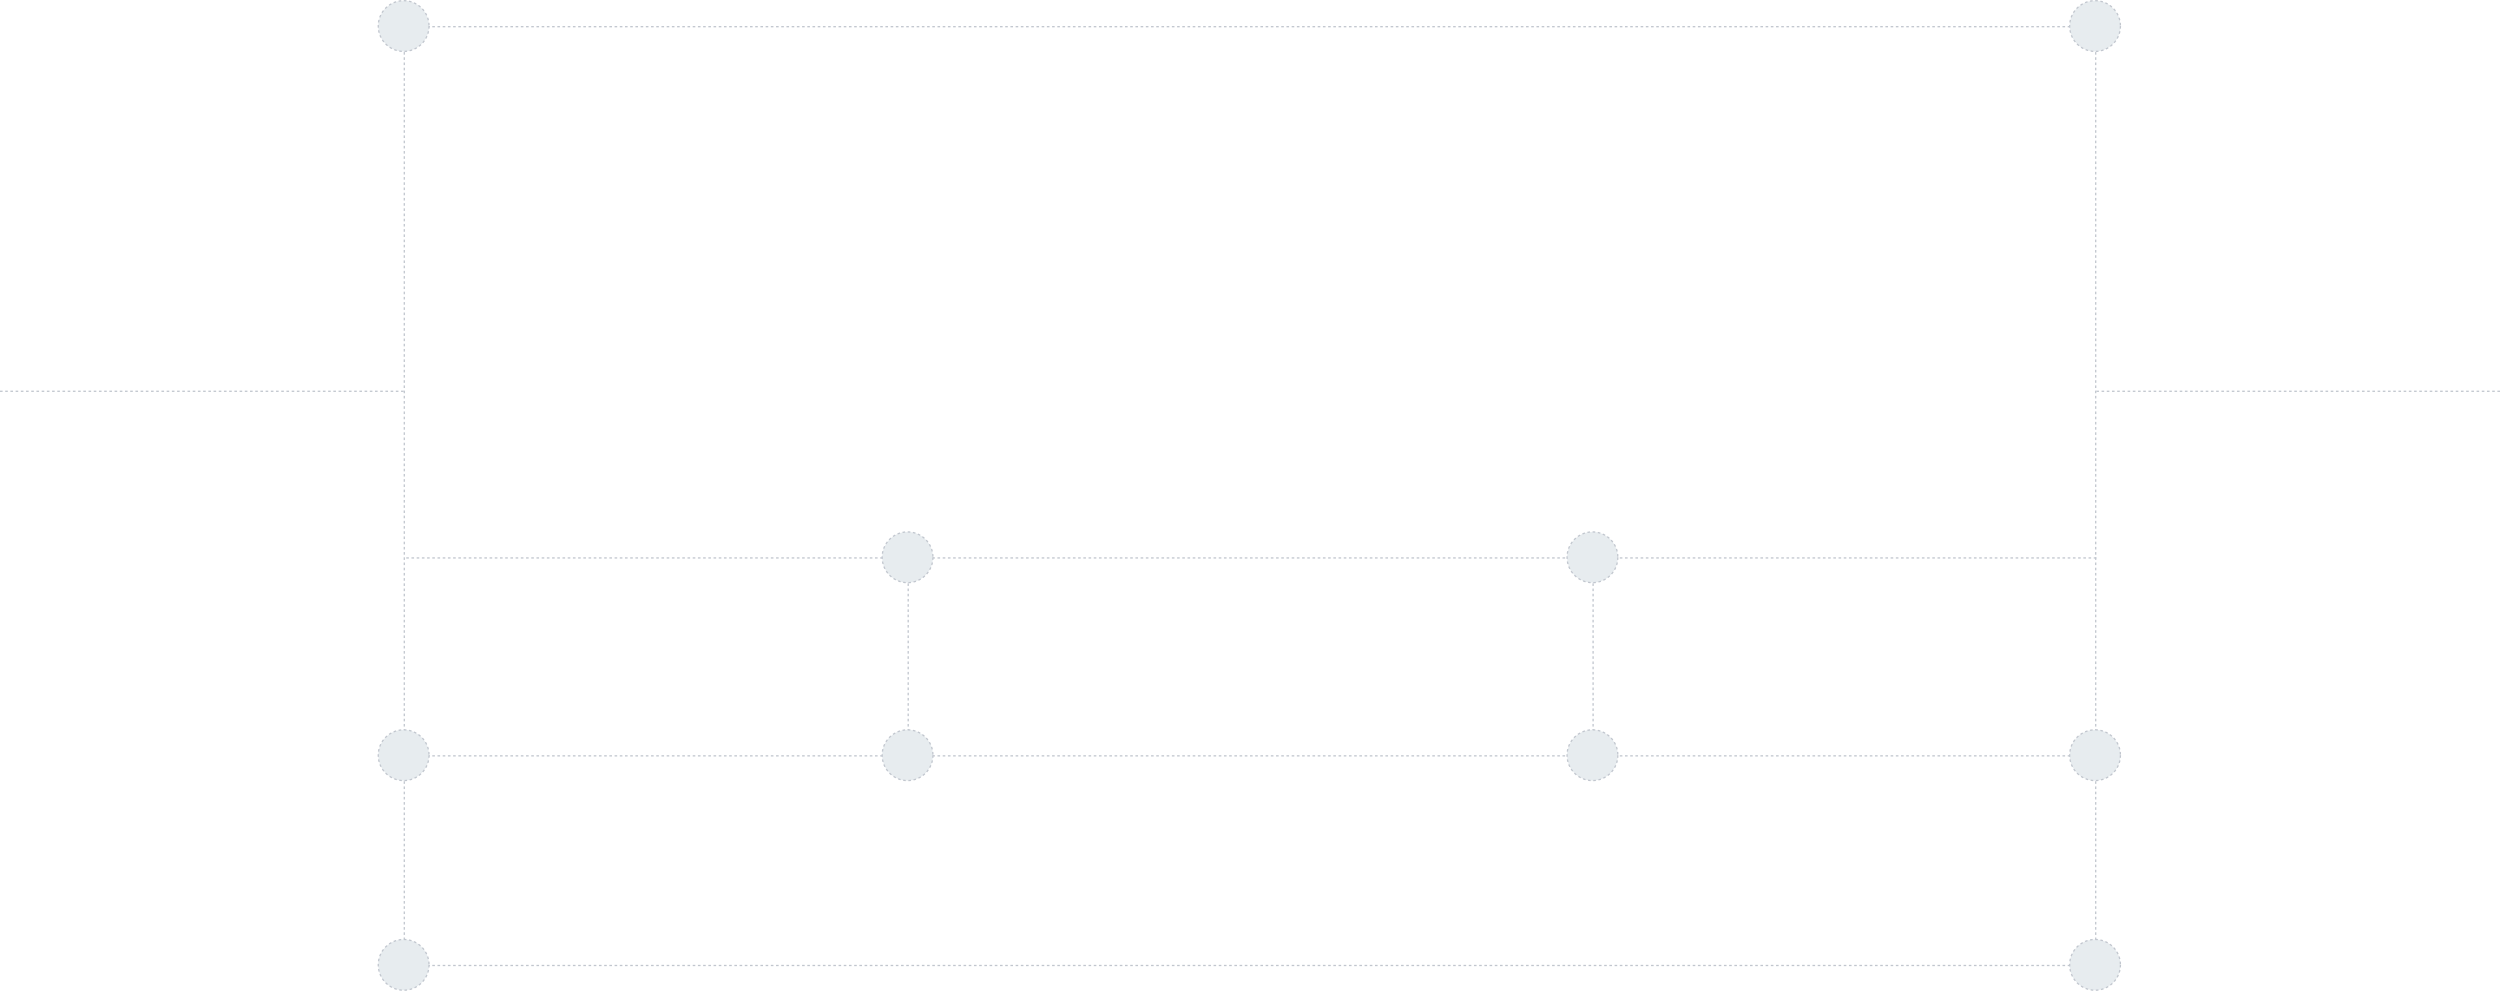
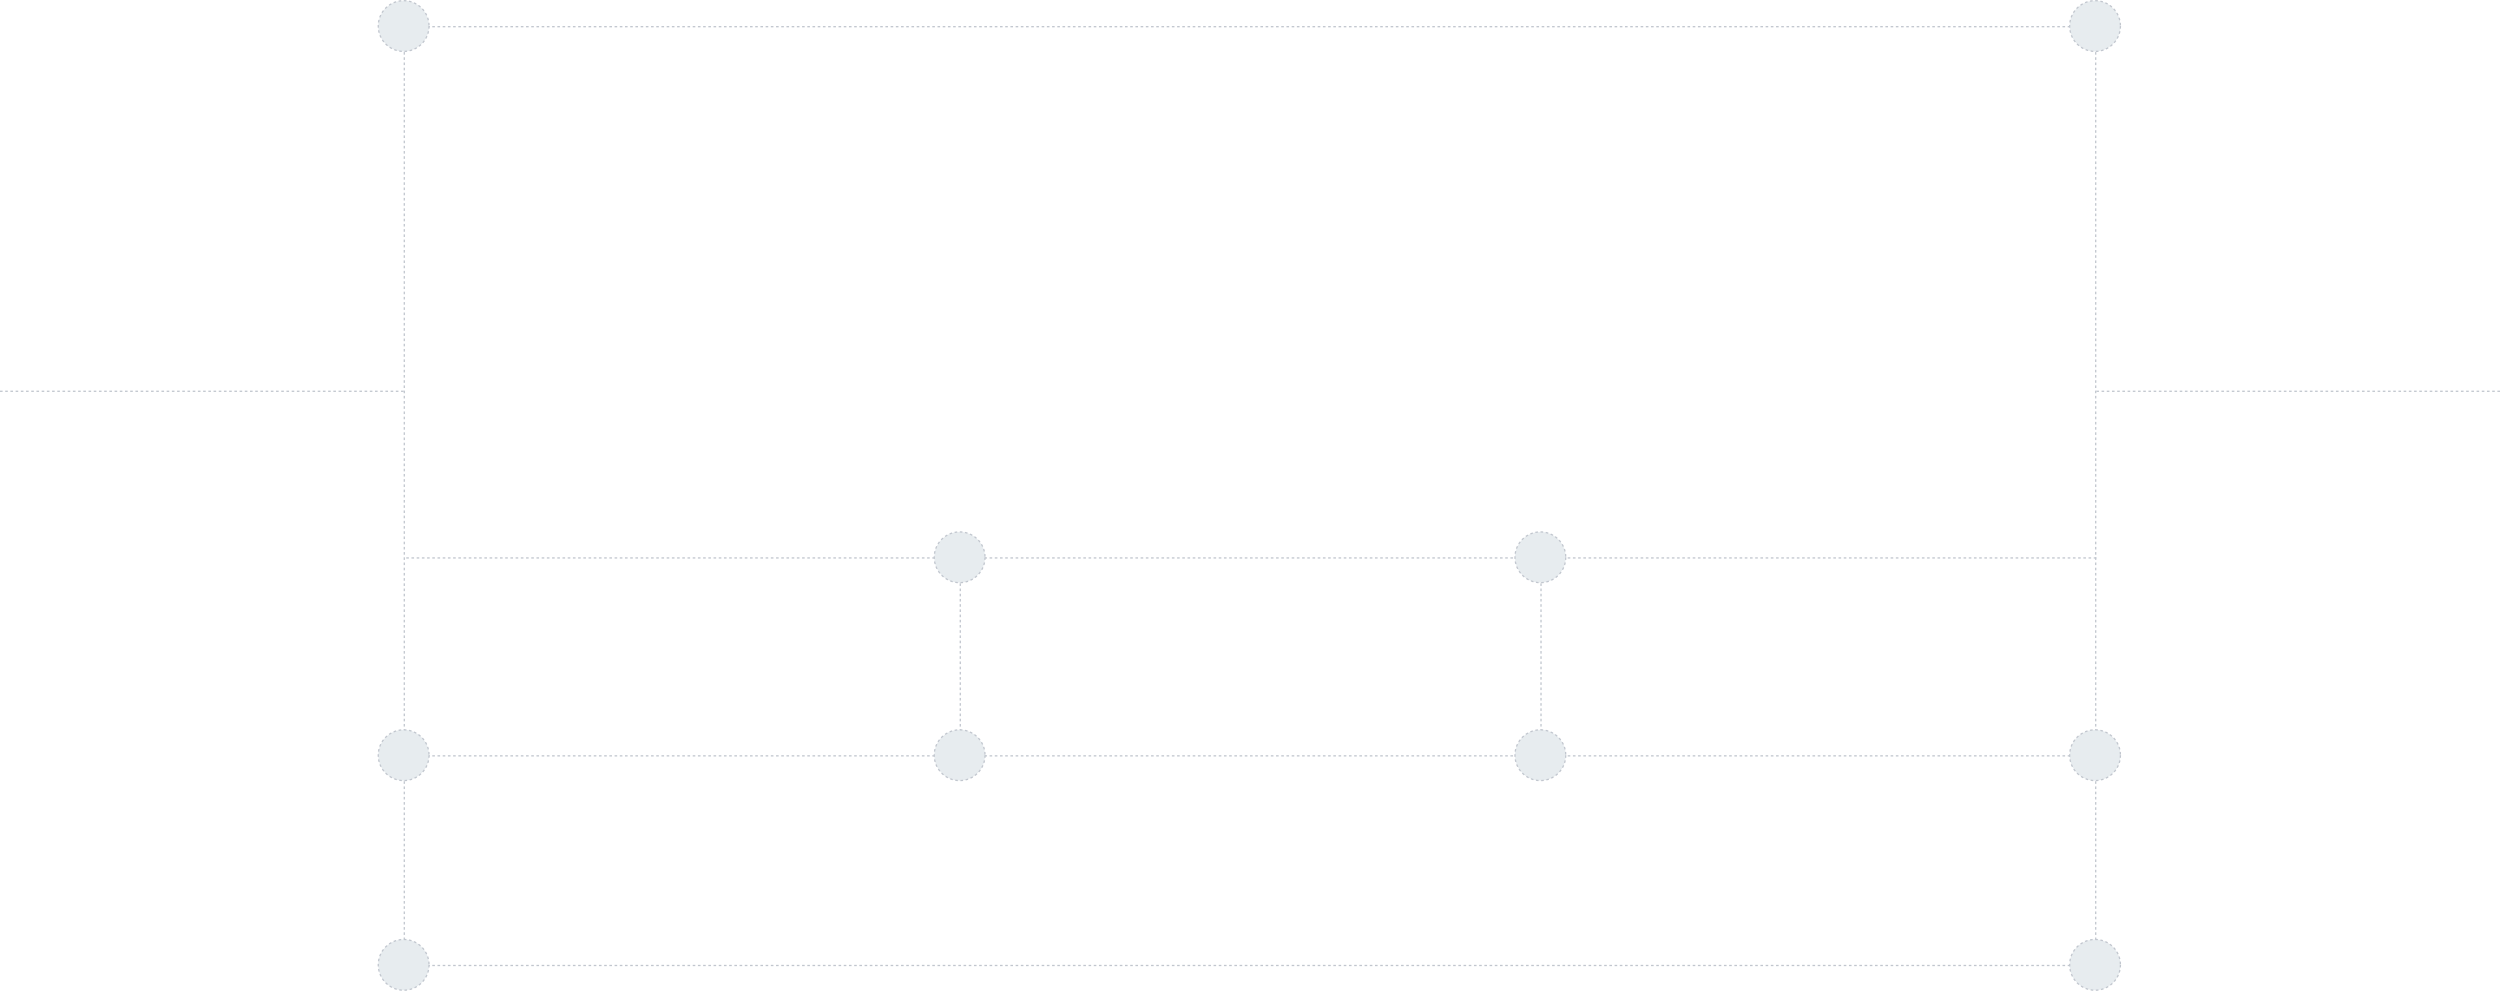
<svg xmlns="http://www.w3.org/2000/svg" width="1920" height="761" viewBox="0 0 1920 761" fill="none">
  <line x1="1609.5" y1="20" x2="1609.5" y2="741" stroke="#C1C6CE" stroke-dasharray="2 2" />
  <line x1="310.5" y1="20" x2="310.5" y2="741" stroke="#C1C6CE" stroke-dasharray="2 2" />
-   <line x1="697.5" y1="428" x2="697.5" y2="580" stroke="#C1C6CE" stroke-dasharray="2 2" />
-   <line x1="1223.5" y1="428" x2="1223.5" y2="580" stroke="#C1C6CE" stroke-dasharray="2 2" />
+   <line x1="737.5" y1="428" x2="737.5" y2="580" stroke="#C1C6CE" stroke-dasharray="2 2" />
+   <line x1="1183.5" y1="428" x2="1183.5" y2="580" stroke="#C1C6CE" stroke-dasharray="2 2" />
  <line x1="310" y1="300.5" y2="300.5" stroke="#C1C6CE" stroke-dasharray="2 2" />
  <line x1="1920" y1="300.5" x2="1610" y2="300.5" stroke="#C1C6CE" stroke-dasharray="2 2" />
  <line x1="1610" y1="580.5" x2="310" y2="580.5" stroke="#C1C6CE" stroke-dasharray="2 2" />
  <line x1="1610" y1="741.5" x2="310" y2="741.5" stroke="#C1C6CE" stroke-dasharray="2 2" />
  <line x1="1610" y1="20.5" x2="310" y2="20.5" stroke="#C1C6CE" stroke-dasharray="2 2" />
  <line x1="1610" y1="428.5" x2="310" y2="428.5" stroke="#C1C6CE" stroke-dasharray="2 2" />
  <circle cx="310" cy="20" r="19.5" fill="#E7ECEF" stroke="#C1C6CE" stroke-dasharray="2 2" />
  <circle cx="310" cy="580" r="19.5" fill="#E7ECEF" stroke="#C1C6CE" stroke-dasharray="2 2" />
  <circle cx="310" cy="741" r="19.5" fill="#E7ECEF" stroke="#C1C6CE" stroke-dasharray="2 2" />
-   <circle cx="697" cy="580" r="19.5" fill="#E7ECEF" stroke="#C1C6CE" stroke-dasharray="2 2" />
-   <circle cx="697" cy="428" r="19.5" fill="#E7ECEF" stroke="#C1C6CE" stroke-dasharray="2 2" />
-   <circle cx="1223" cy="580" r="19.5" fill="#E7ECEF" stroke="#C1C6CE" stroke-dasharray="2 2" />
-   <circle cx="1223" cy="428" r="19.5" fill="#E7ECEF" stroke="#C1C6CE" stroke-dasharray="2 2" />
+   <circle cx="737" cy="580" r="19.5" fill="#E7ECEF" stroke="#C1C6CE" stroke-dasharray="2 2" />
+   <circle cx="737" cy="428" r="19.5" fill="#E7ECEF" stroke="#C1C6CE" stroke-dasharray="2 2" />
+   <circle cx="1183" cy="580" r="19.5" fill="#E7ECEF" stroke="#C1C6CE" stroke-dasharray="2 2" />
+   <circle cx="1183" cy="428" r="19.5" fill="#E7ECEF" stroke="#C1C6CE" stroke-dasharray="2 2" />
  <circle cx="1609" cy="580" r="19.5" fill="#E7ECEF" stroke="#C1C6CE" stroke-dasharray="2 2" />
  <circle cx="1609" cy="741" r="19.5" fill="#E7ECEF" stroke="#C1C6CE" stroke-dasharray="2 2" />
  <circle cx="1609" cy="20" r="19.5" fill="#E7ECEF" stroke="#C1C6CE" stroke-dasharray="2 2" />
</svg>
